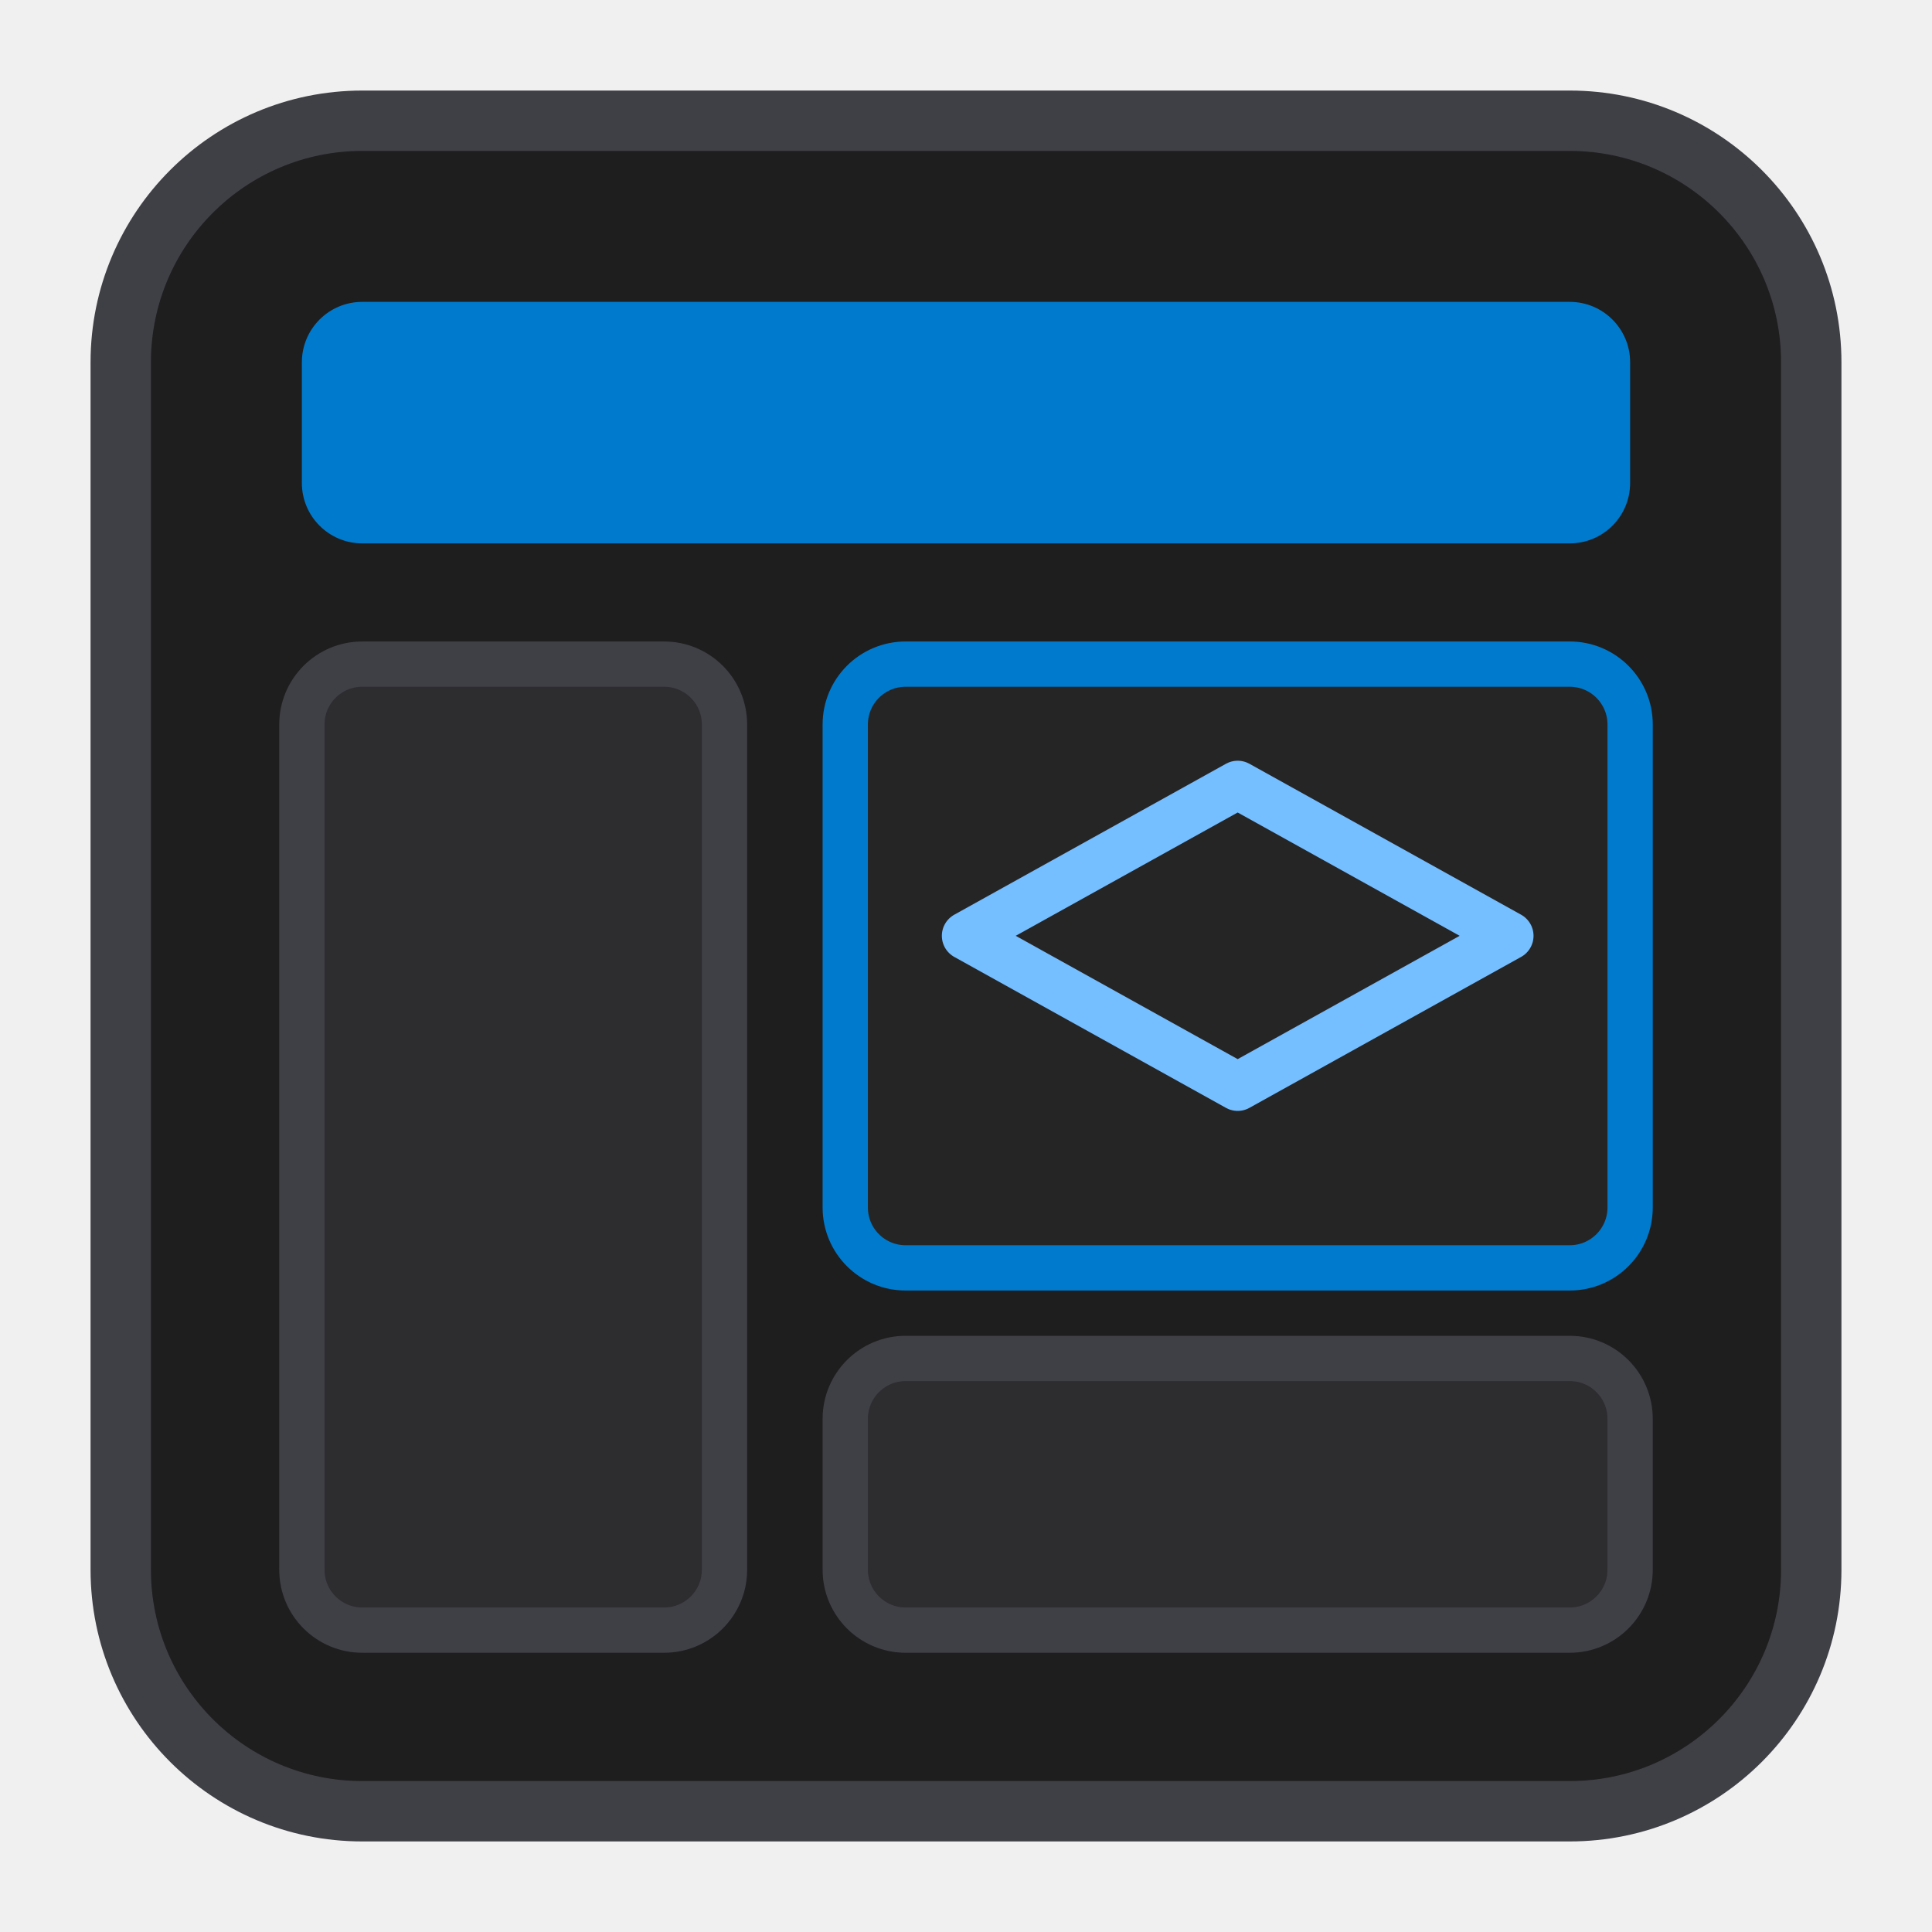
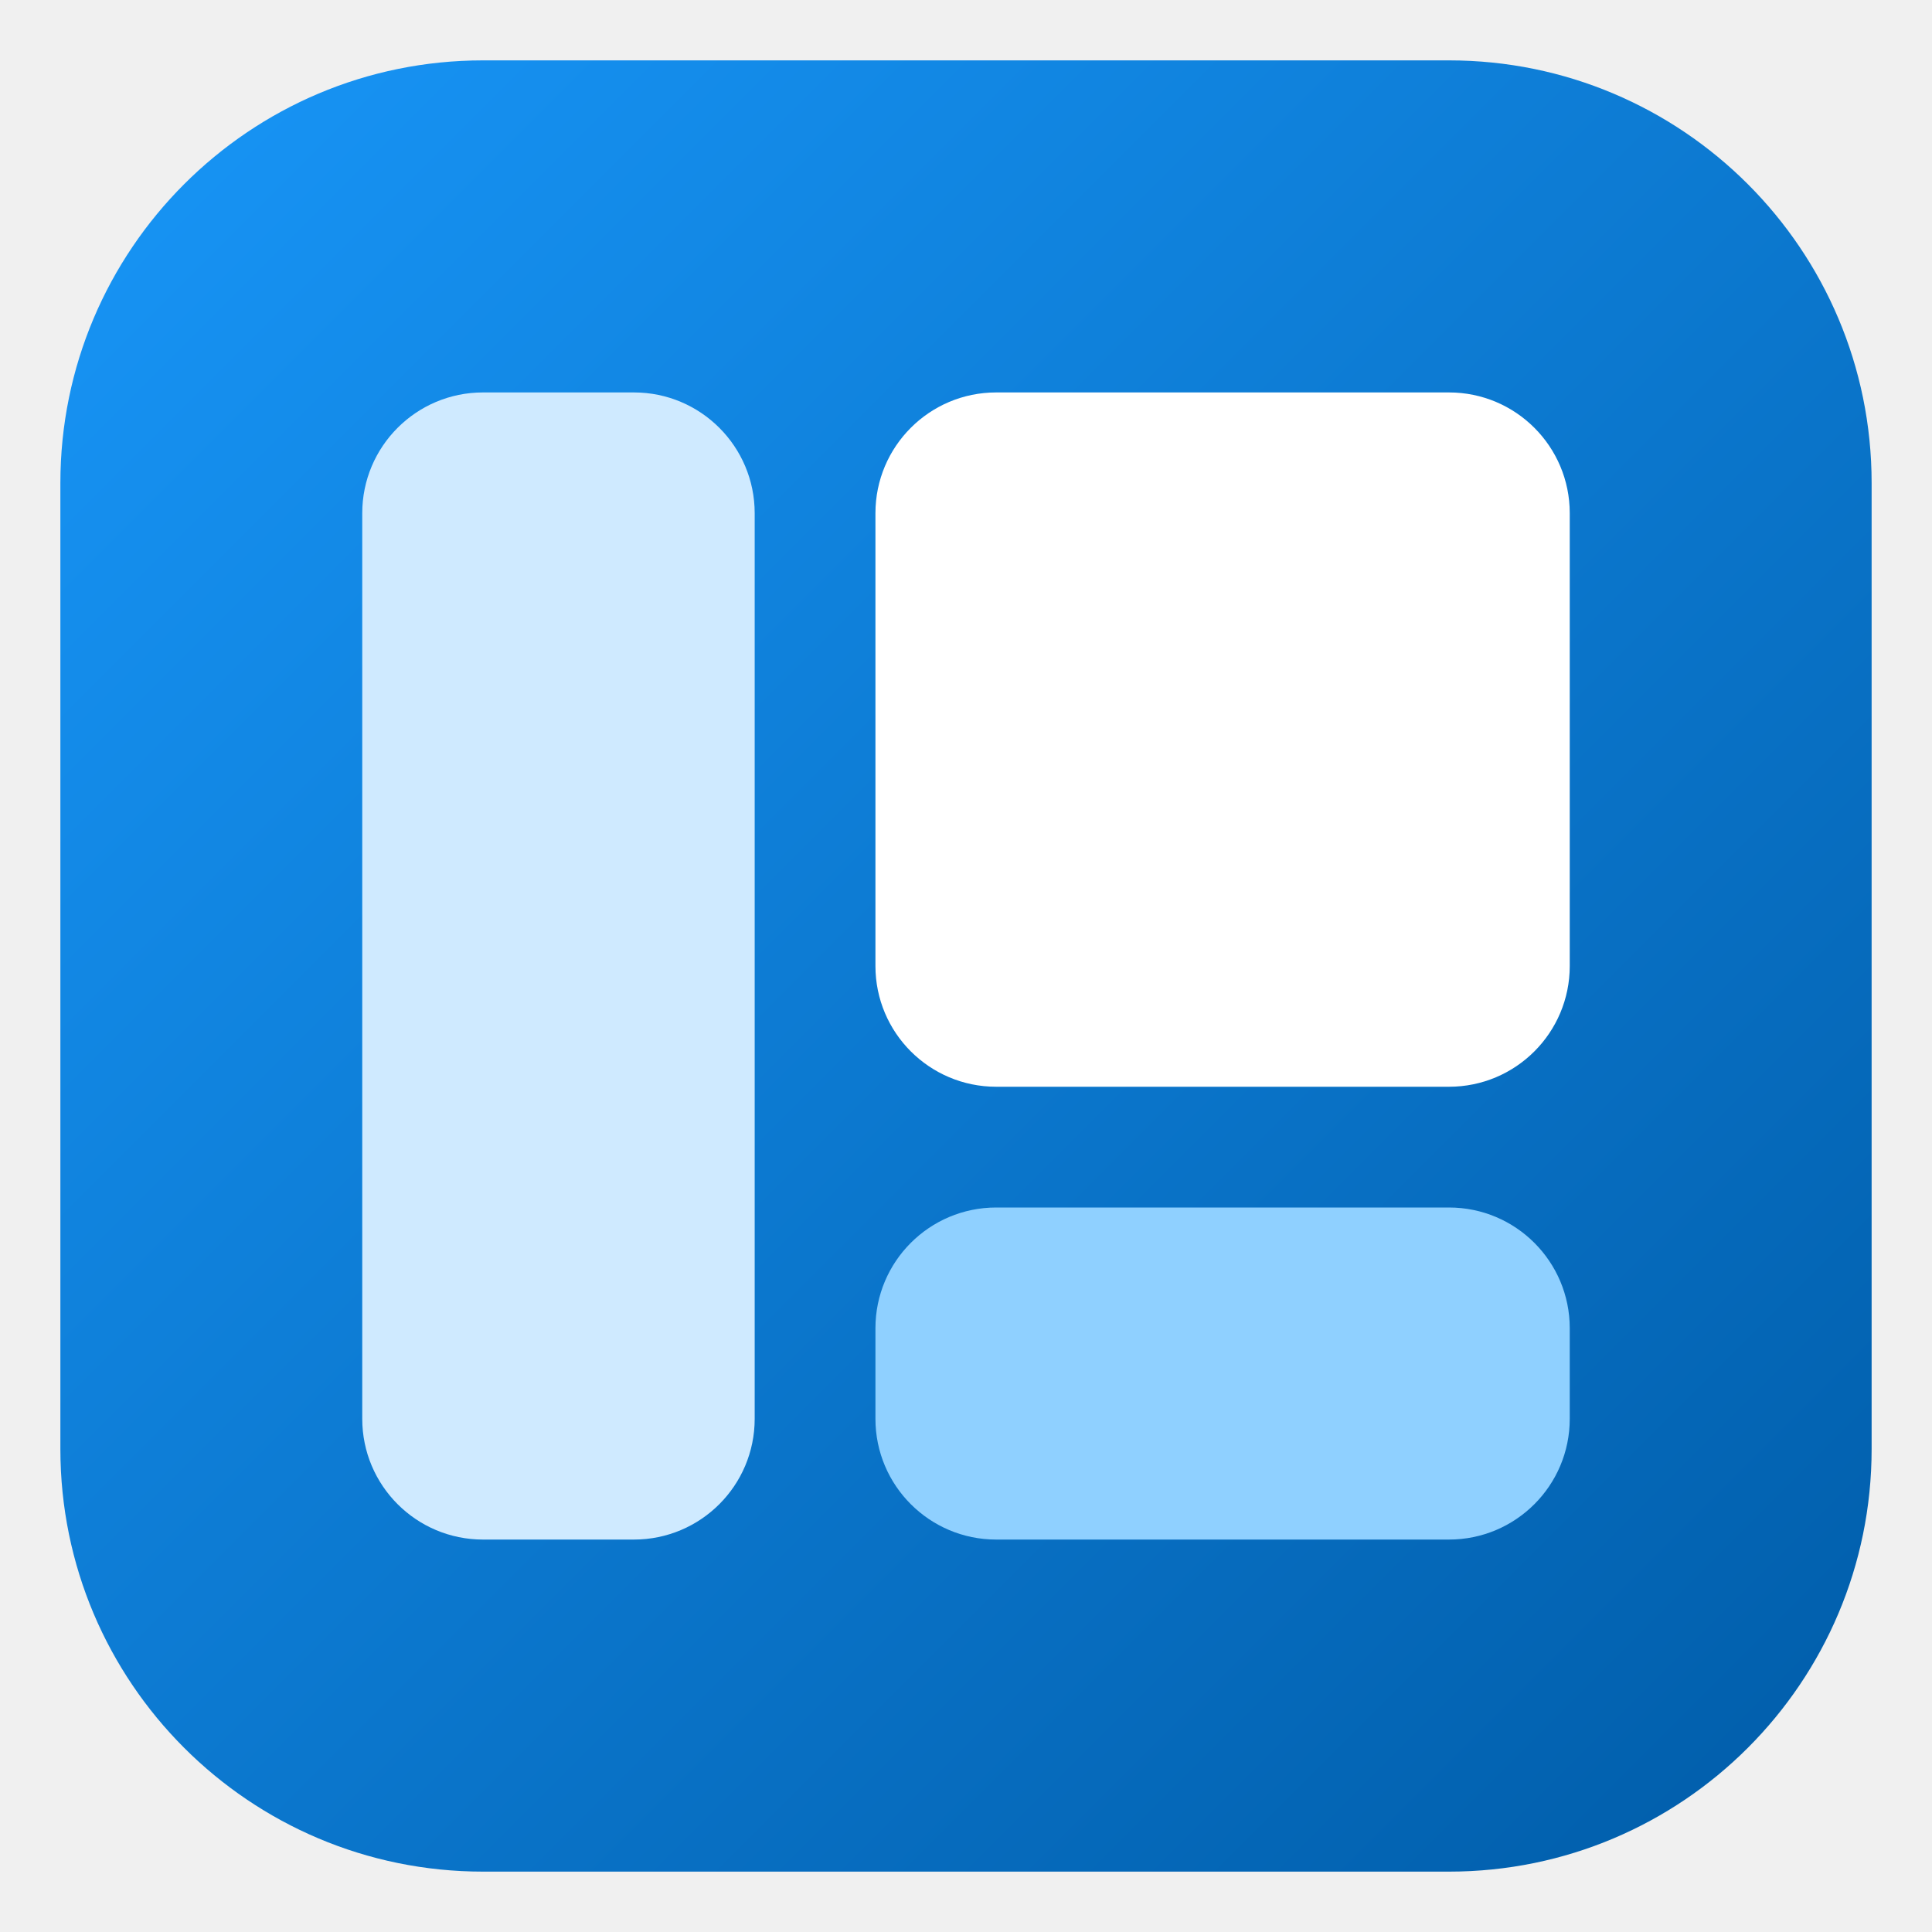
<svg xmlns="http://www.w3.org/2000/svg" viewBox="0 0 64 64" width="64" height="64">
-   <rect x="4" y="4" width="56" height="56" rx="8" fill="#1E1E1E" stroke="#3F3F46" stroke-width="2" />
-   <rect x="10" y="10" width="44" height="8" rx="2" fill="#007ACC" />
-   <rect x="10" y="22" width="14" height="32" rx="2" fill="#2D2D30" stroke="#3F3F46" stroke-width="1.5" />
-   <rect x="28" y="22" width="26" height="20" rx="2" fill="#252526" stroke="#007ACC" stroke-width="1.5" />
-   <polygon points="41,26 50,31 41,36 32,31" fill="none" stroke="#75BEFF" stroke-width="1.6" stroke-linejoin="round" />
-   <rect x="28" y="45" width="26" height="9" rx="2" fill="#2D2D30" stroke="#3F3F46" stroke-width="1.5" />
+   <defs>
+     <linearGradient id="wb-bg" x1="0" y1="0" x2="1" y2="1">
+       <stop offset="0%" stop-color="#1896F8" />
+       <stop offset="100%" stop-color="#005CA8" />
+     </linearGradient>
+   </defs>
+   <rect x="2" y="2" width="60" height="60" rx="14" fill="url(#wb-bg)" />
+   <rect x="12" y="13" width="13" height="38" rx="4" fill="#CFEAFF" />
+   <rect x="29" y="13" width="23" height="23" rx="4" fill="#FFFFFF" />
+   <rect x="29" y="40" width="23" height="11" rx="4" fill="#8FD0FF" />
</svg>
